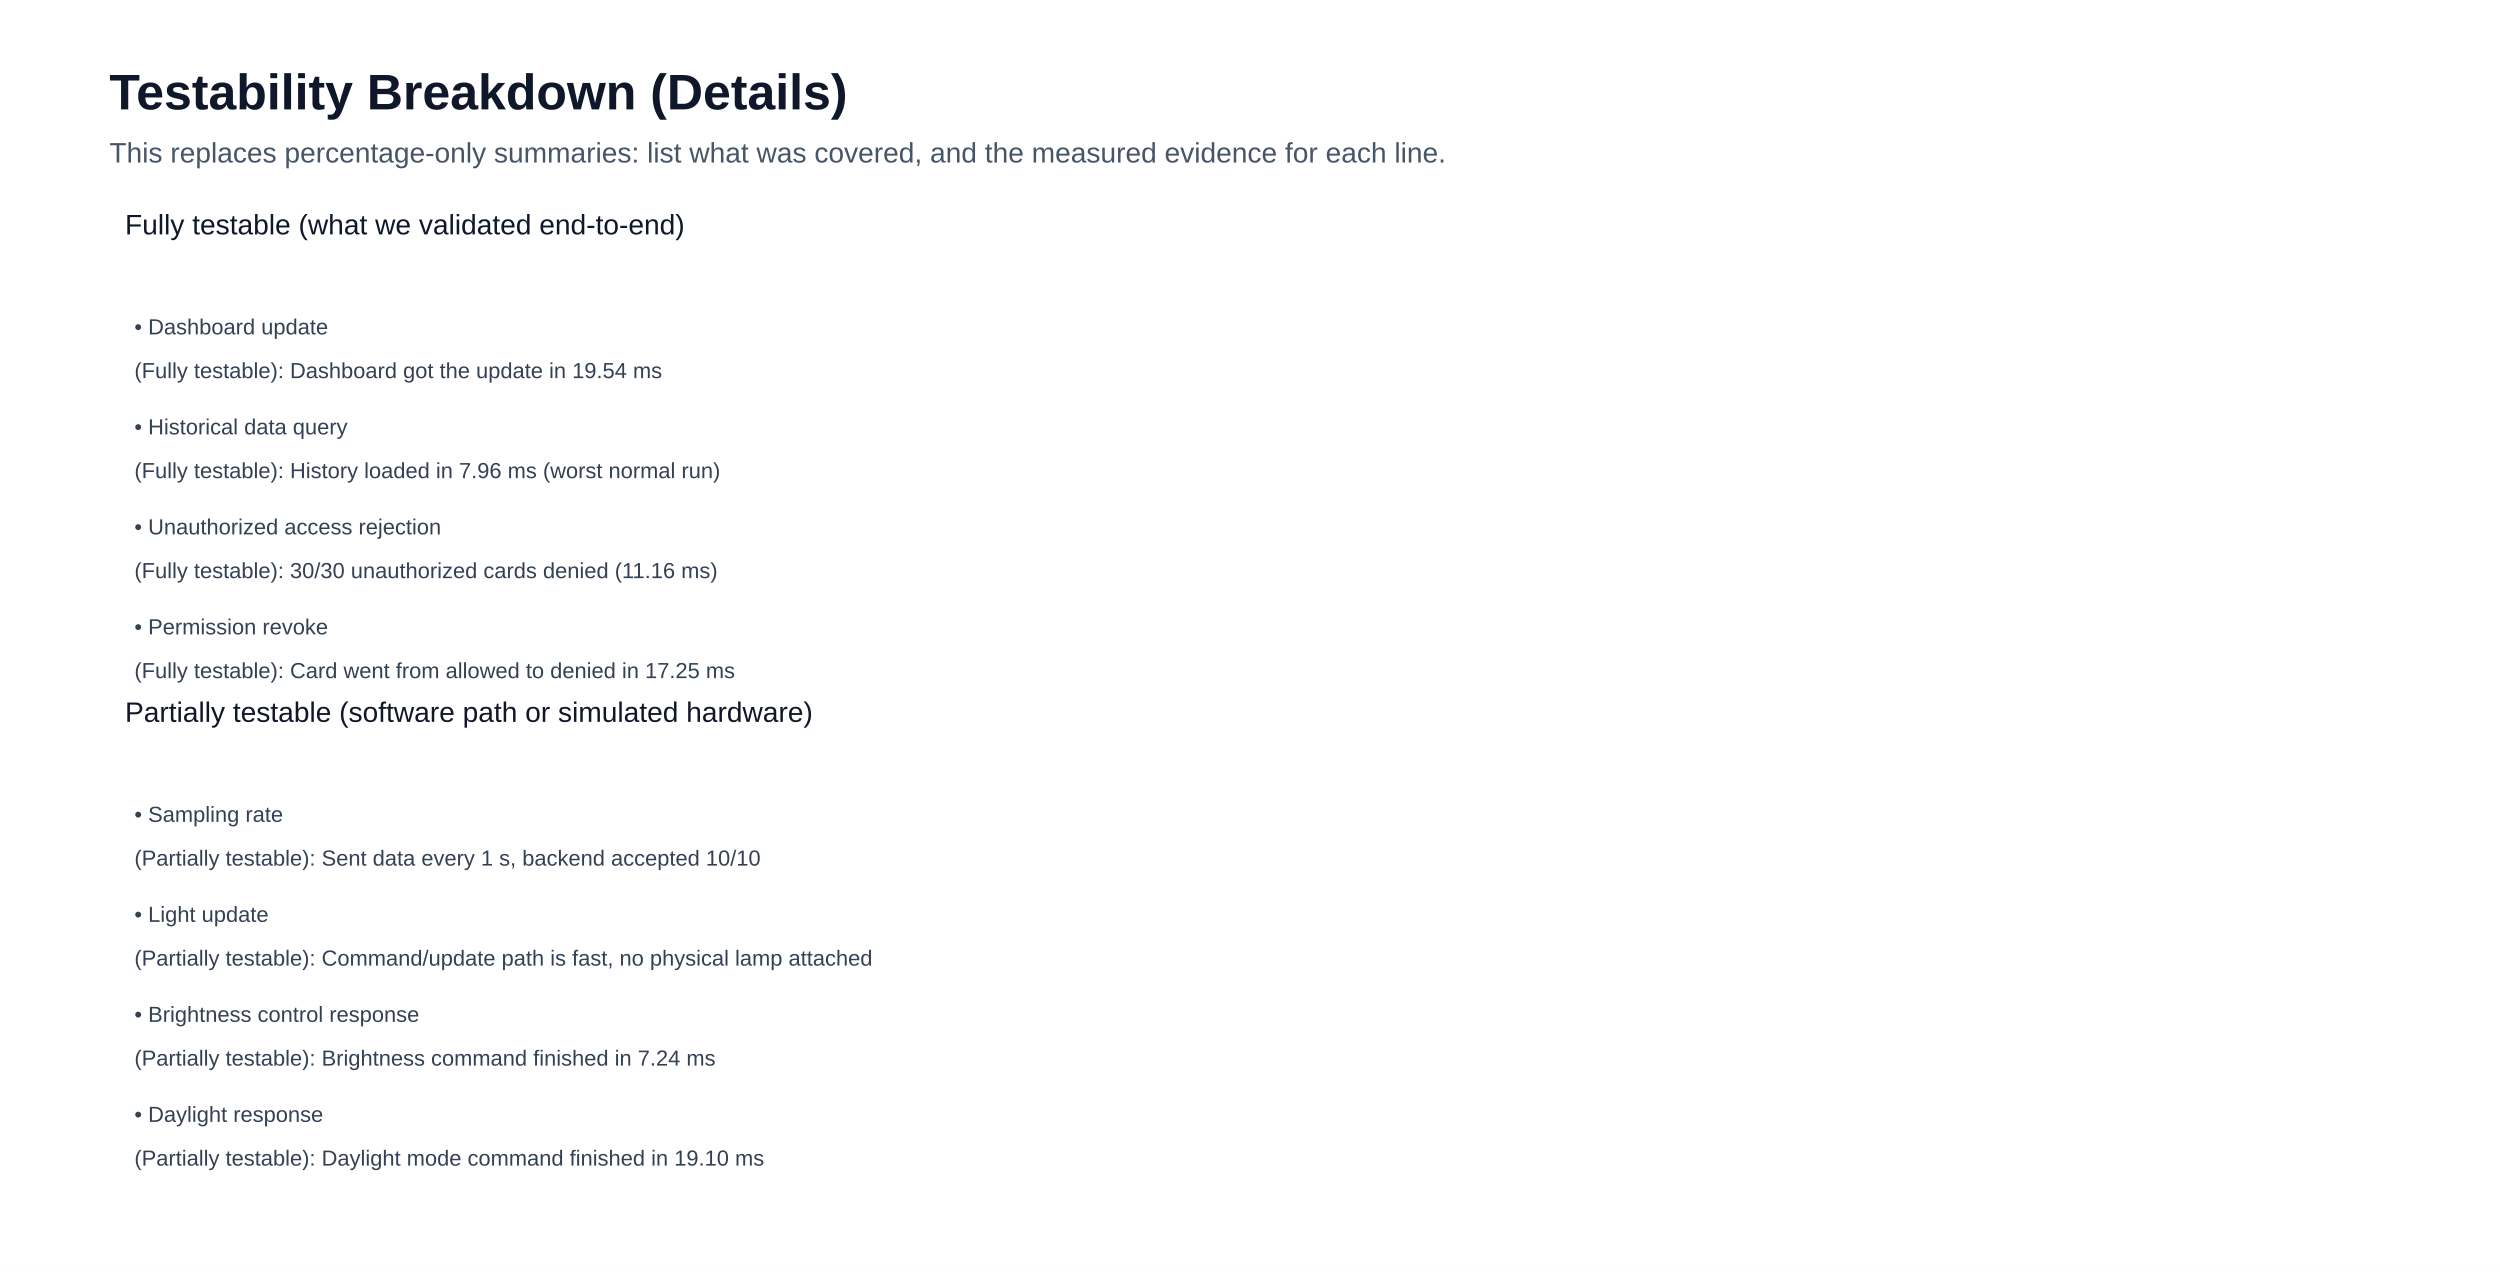
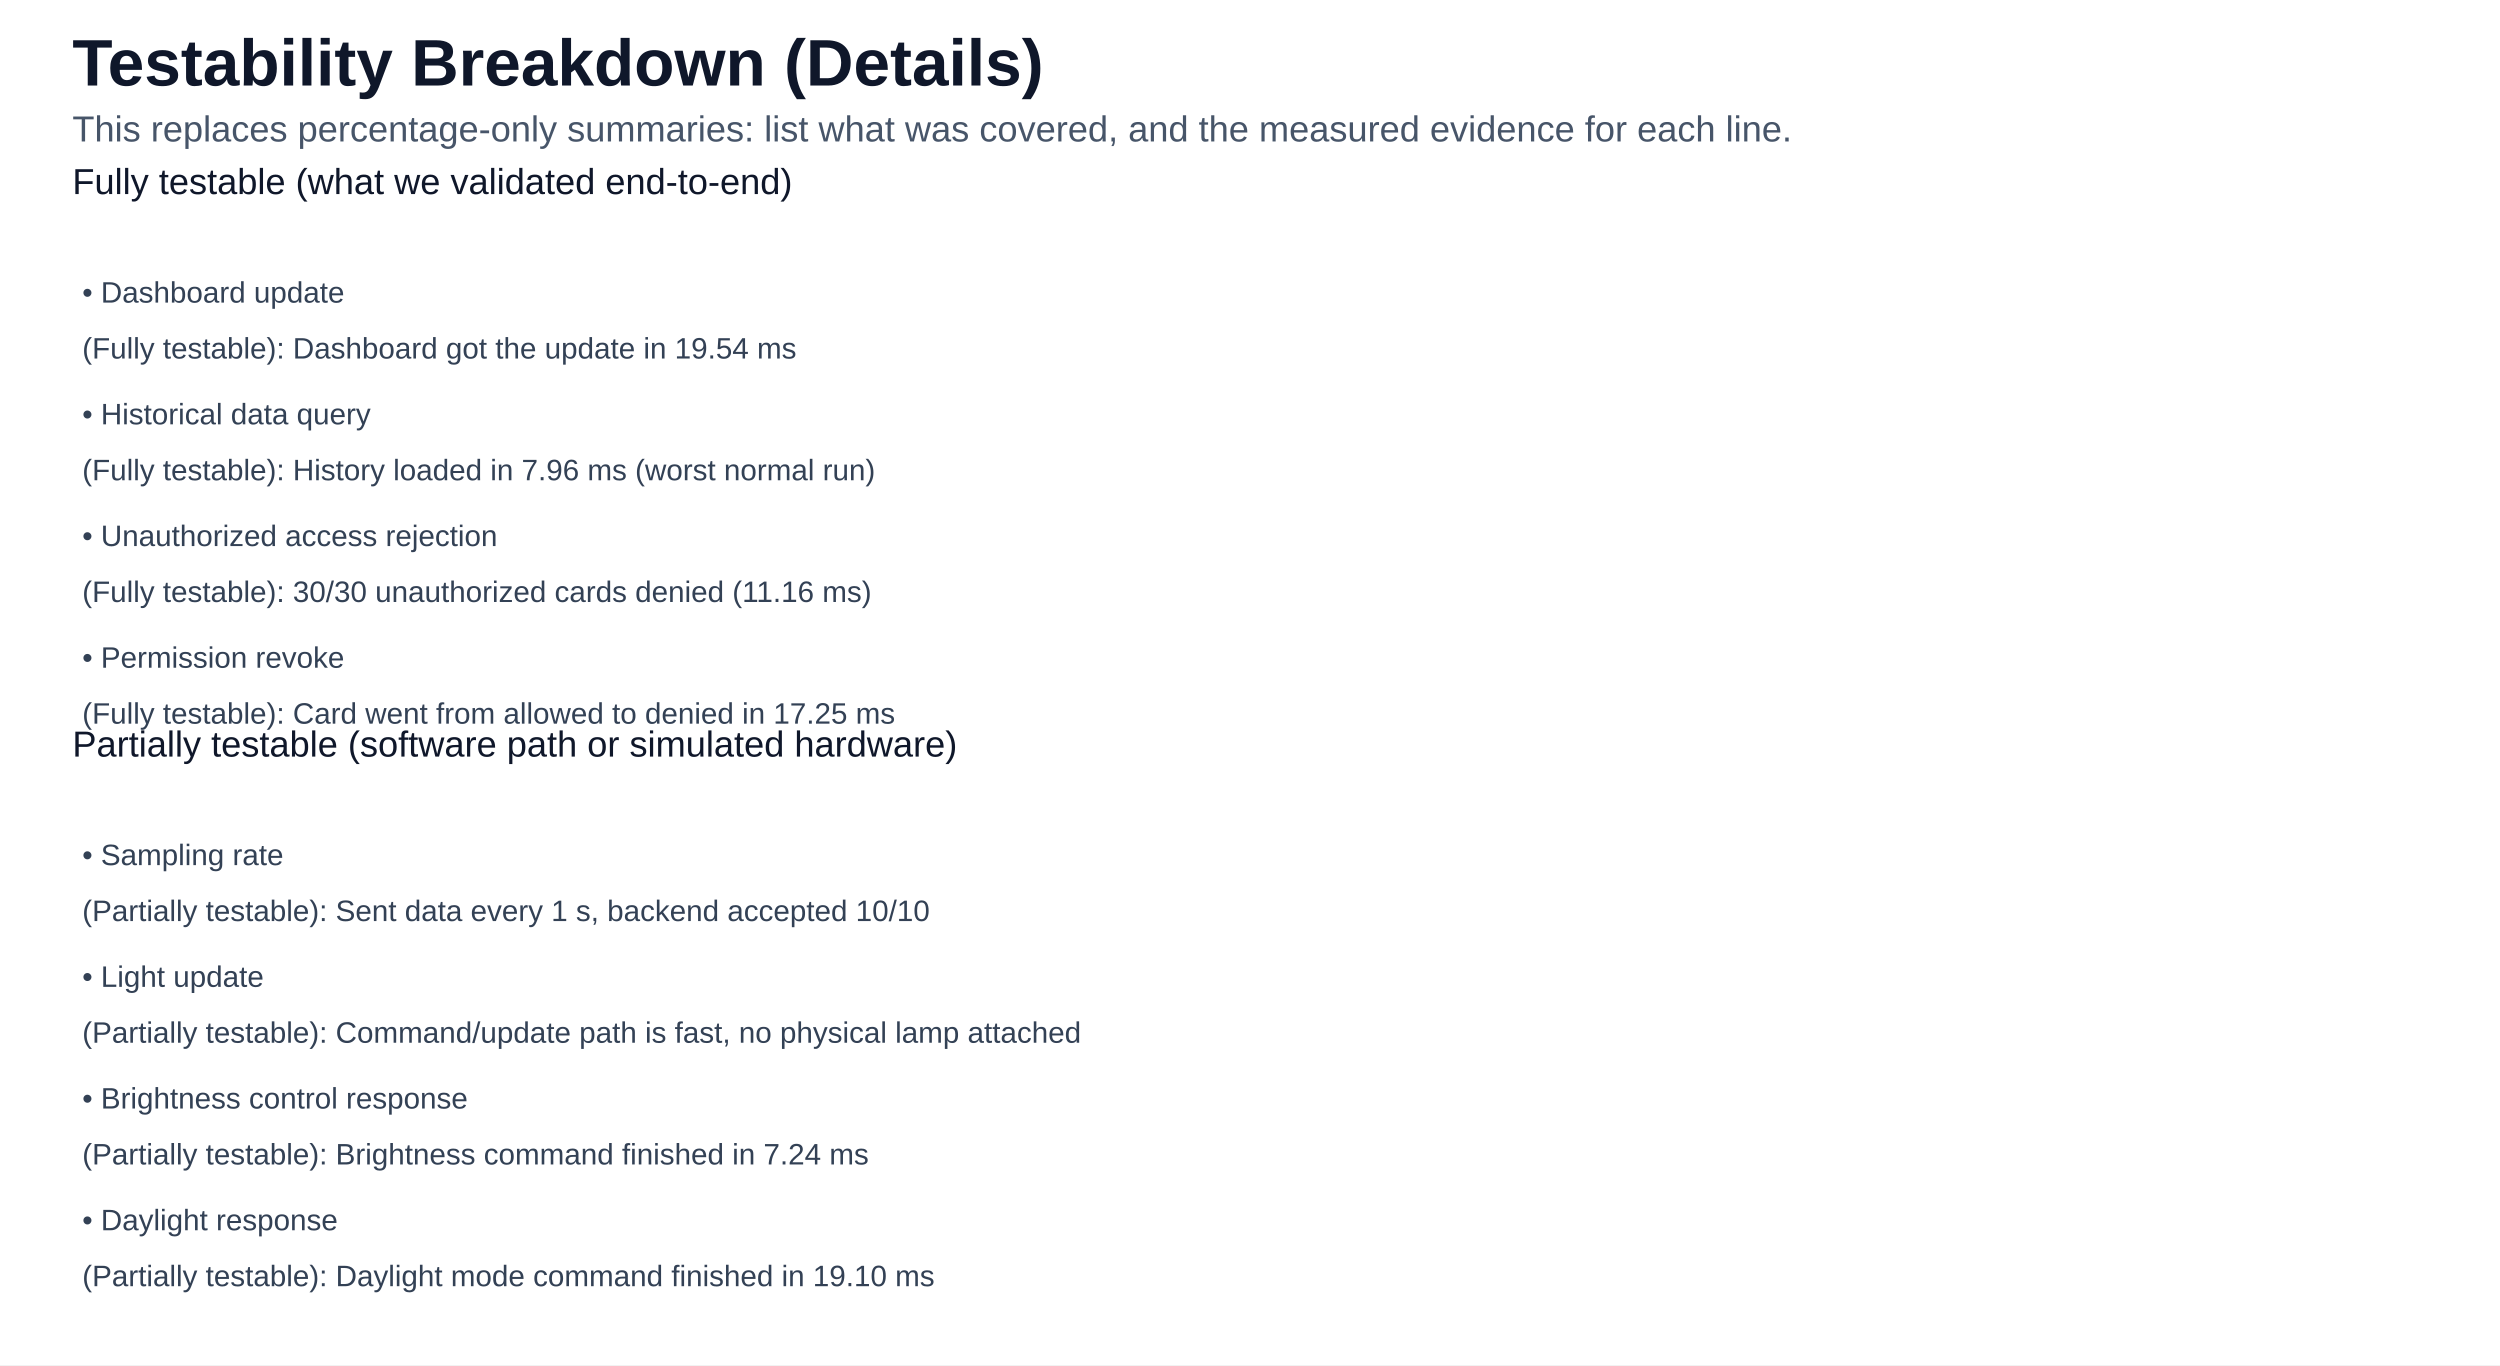
- <svg xmlns="http://www.w3.org/2000/svg" width="1600" height="814" viewBox="0 0 1600 814">
+ <svg xmlns="http://www.w3.org/2000/svg" width="1520" height="830" viewBox="0 0 1520 830">
  <style>
-   .title { font: 700 32px Arial, sans-serif; fill: #0f172a; }
-   .subtitle { font: 500 18px Arial, sans-serif; fill: #475569; }
-   .label { font: 500 18px Arial, sans-serif; fill: #0f172a; }
-   .small { font: 400 14px Arial, sans-serif; fill: #334155; }
-   .tick { font: 400 14px Arial, sans-serif; fill: #475569; }
+   .title { font: 700 40px Arial, sans-serif; fill: #0f172a; }
+   .subtitle { font: 500 22px Arial, sans-serif; fill: #475569; }
+   .label { font: 500 22px Arial, sans-serif; fill: #0f172a; }
+   .small { font: 400 18px Arial, sans-serif; fill: #334155; }
+   .tick { font: 500 18px Arial, sans-serif; fill: #475569; }
  .ok { fill: #16a34a; }
  .warn { fill: #d97706; }
  .bad { fill: #dc2626; }
  .grid { stroke: #e2e8f0; stroke-width: 1; }
-   .axis { stroke: #94a3b8; stroke-width: 1.5; }
-   .value { font: 500 16px Arial, sans-serif; fill: #0f172a; }
+   .axis { stroke: #94a3b8; stroke-width: 2; }
+   .value { font: 600 21px Arial, sans-serif; fill: #0f172a; }
</style>
-   <rect width="1600" height="814" fill="#ffffff" />
-   <text class="title" x="70" y="70">Testability Breakdown (Details)</text>
-   <text class="subtitle" x="70" y="104">This replaces percentage-only summaries: list what was covered, and the measured evidence for each line.</text>
-   <text class="label" x="80" y="150" fill="#0f172a">Fully testable (what we validated end-to-end)</text>
-   <text class="small" x="86" y="214">• Dashboard update</text>
-   <text class="small" x="86" y="242">  (Fully testable): Dashboard got the update in 19.54 ms</text>
-   <text class="small" x="86" y="278">• Historical data query</text>
-   <text class="small" x="86" y="306">  (Fully testable): History loaded in 7.96 ms (worst normal run)</text>
-   <text class="small" x="86" y="342">• Unauthorized access rejection</text>
-   <text class="small" x="86" y="370">  (Fully testable): 30/30 unauthorized cards denied (11.16 ms)</text>
-   <text class="small" x="86" y="406">• Permission revoke</text>
-   <text class="small" x="86" y="434">  (Fully testable): Card went from allowed to denied in 17.25 ms</text>
-   <text class="label" x="80" y="462" fill="#0f172a">Partially testable (software path or simulated hardware)</text>
-   <text class="small" x="86" y="526">• Sampling rate</text>
-   <text class="small" x="86" y="554">  (Partially testable): Sent data every 1 s, backend accepted 10/10</text>
-   <text class="small" x="86" y="590">• Light update</text>
-   <text class="small" x="86" y="618">  (Partially testable): Command/update path is fast, no physical lamp attached</text>
-   <text class="small" x="86" y="654">• Brightness control response</text>
-   <text class="small" x="86" y="682">  (Partially testable): Brightness command finished in 7.24 ms</text>
-   <text class="small" x="86" y="718">• Daylight response</text>
-   <text class="small" x="86" y="746">  (Partially testable): Daylight mode command finished in 19.10 ms</text>
+   <rect width="1520" height="830" fill="#ffffff" />
+   <text class="title" x="44" y="52">Testability Breakdown (Details)</text>
+   <text class="subtitle" x="44" y="86">This replaces percentage-only summaries: list what was covered, and the measured evidence for each line.</text>
+   <text class="label" x="44" y="118" fill="#0f172a">Fully testable (what we validated end-to-end)</text>
+   <text class="small" x="50" y="184">• Dashboard update</text>
+   <text class="small" x="50" y="218">  (Fully testable): Dashboard got the update in 19.54 ms</text>
+   <text class="small" x="50" y="258">• Historical data query</text>
+   <text class="small" x="50" y="292">  (Fully testable): History loaded in 7.96 ms (worst normal run)</text>
+   <text class="small" x="50" y="332">• Unauthorized access rejection</text>
+   <text class="small" x="50" y="366">  (Fully testable): 30/30 unauthorized cards denied (11.16 ms)</text>
+   <text class="small" x="50" y="406">• Permission revoke</text>
+   <text class="small" x="50" y="440">  (Fully testable): Card went from allowed to denied in 17.25 ms</text>
+   <text class="label" x="44" y="460" fill="#0f172a">Partially testable (software path or simulated hardware)</text>
+   <text class="small" x="50" y="526">• Sampling rate</text>
+   <text class="small" x="50" y="560">  (Partially testable): Sent data every 1 s, backend accepted 10/10</text>
+   <text class="small" x="50" y="600">• Light update</text>
+   <text class="small" x="50" y="634">  (Partially testable): Command/update path is fast, no physical lamp attached</text>
+   <text class="small" x="50" y="674">• Brightness control response</text>
+   <text class="small" x="50" y="708">  (Partially testable): Brightness command finished in 7.24 ms</text>
+   <text class="small" x="50" y="748">• Daylight response</text>
+   <text class="small" x="50" y="782">  (Partially testable): Daylight mode command finished in 19.10 ms</text>
</svg>
